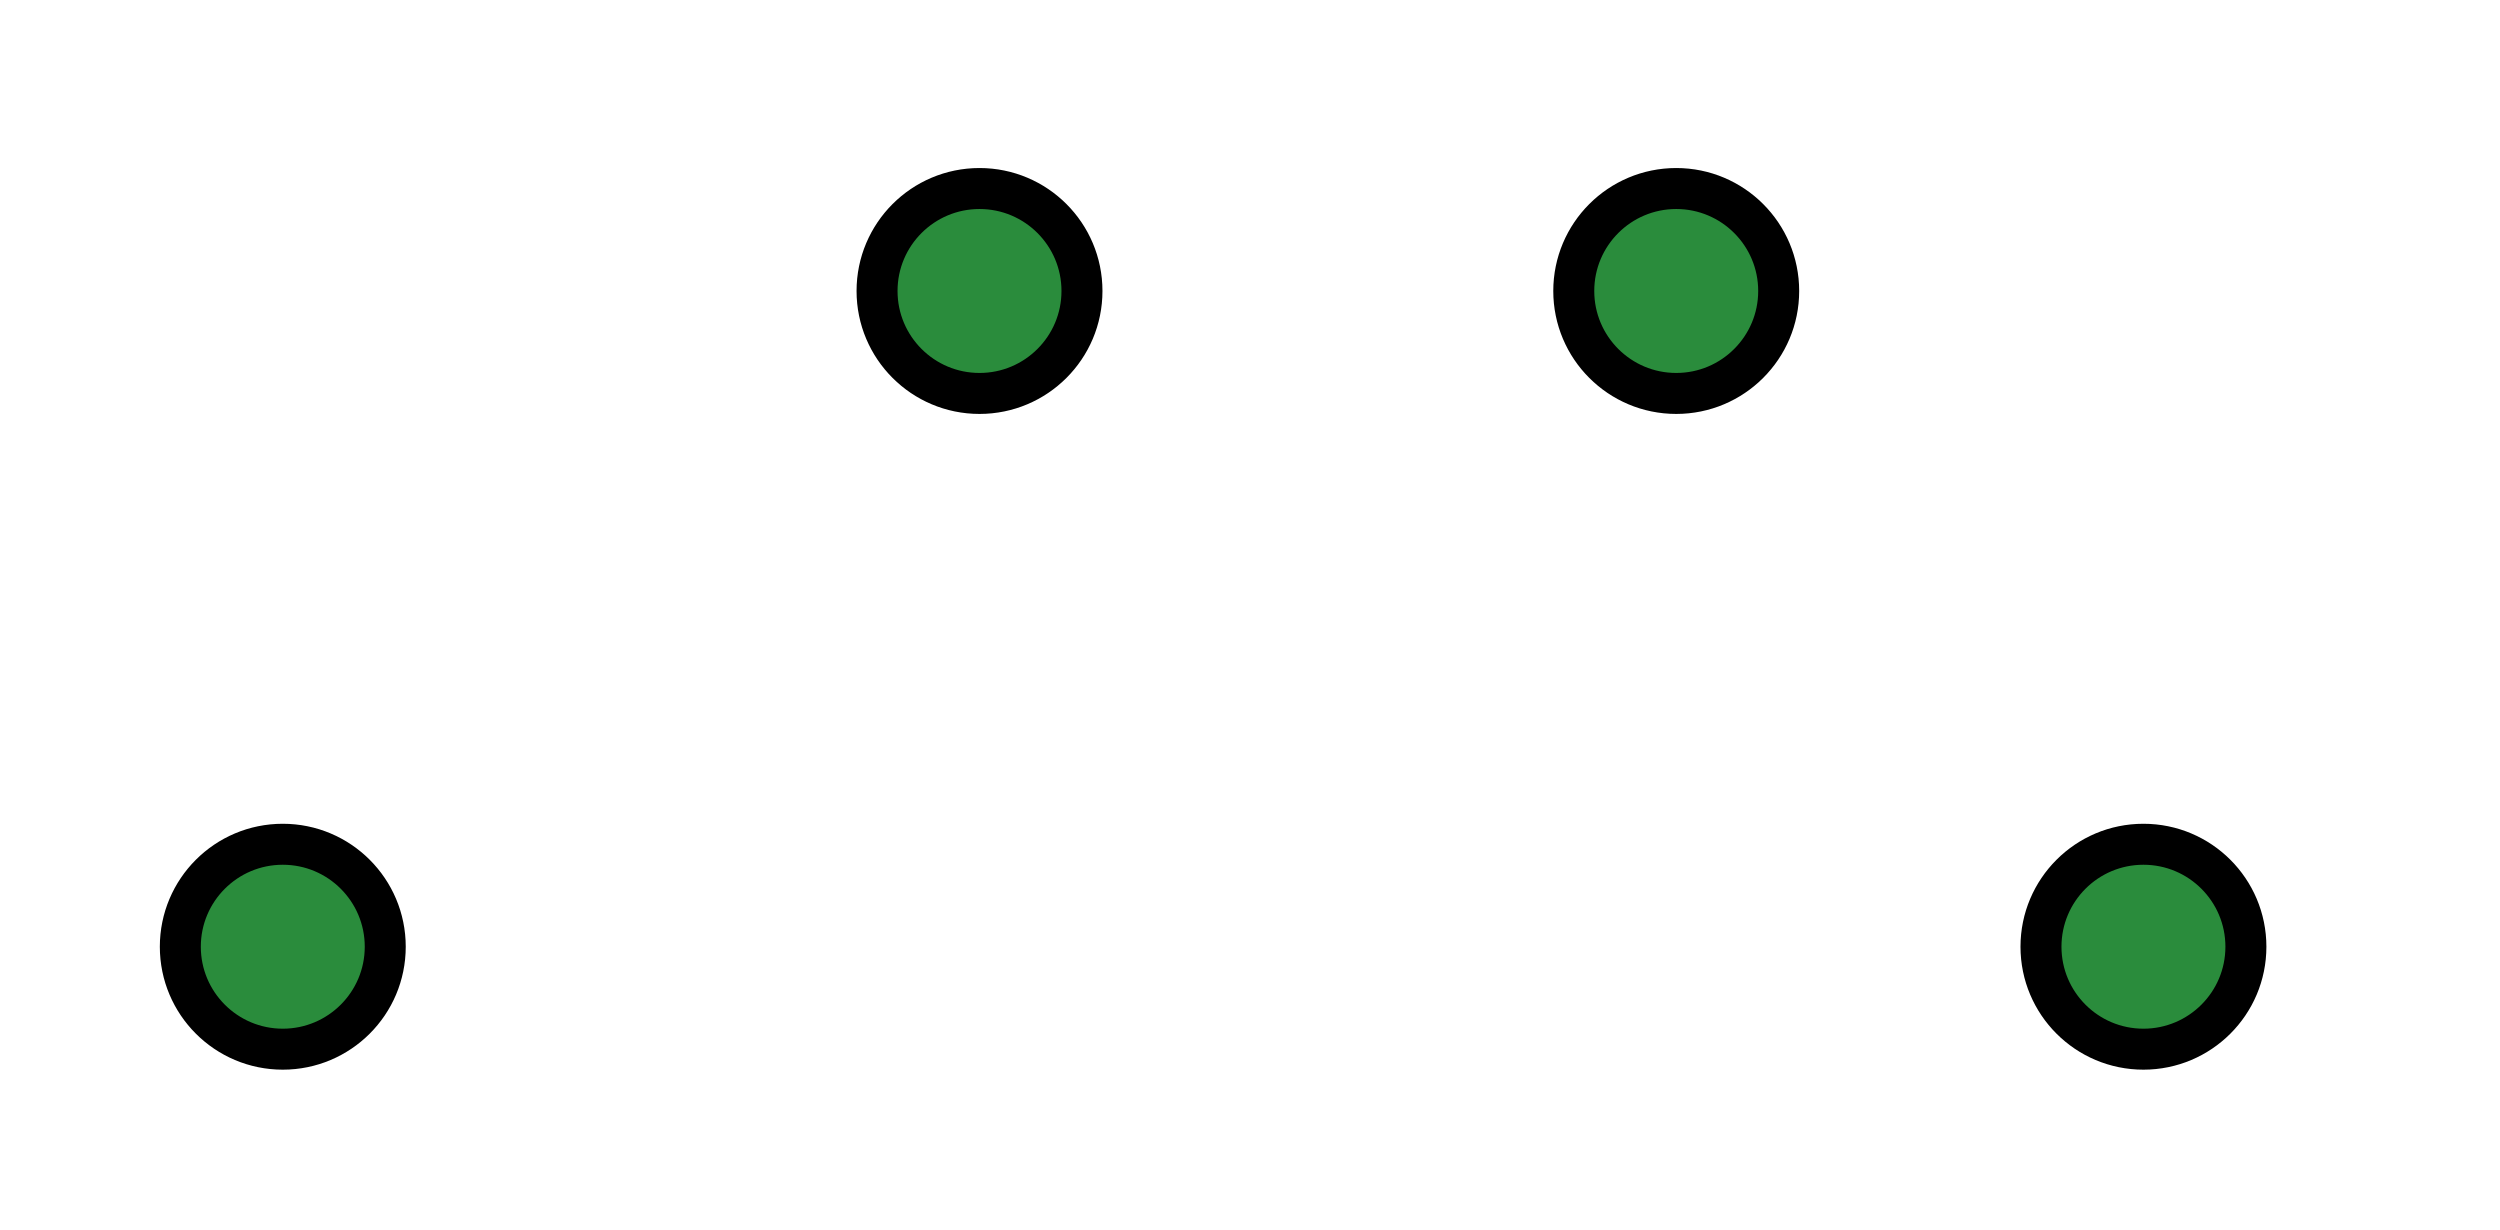
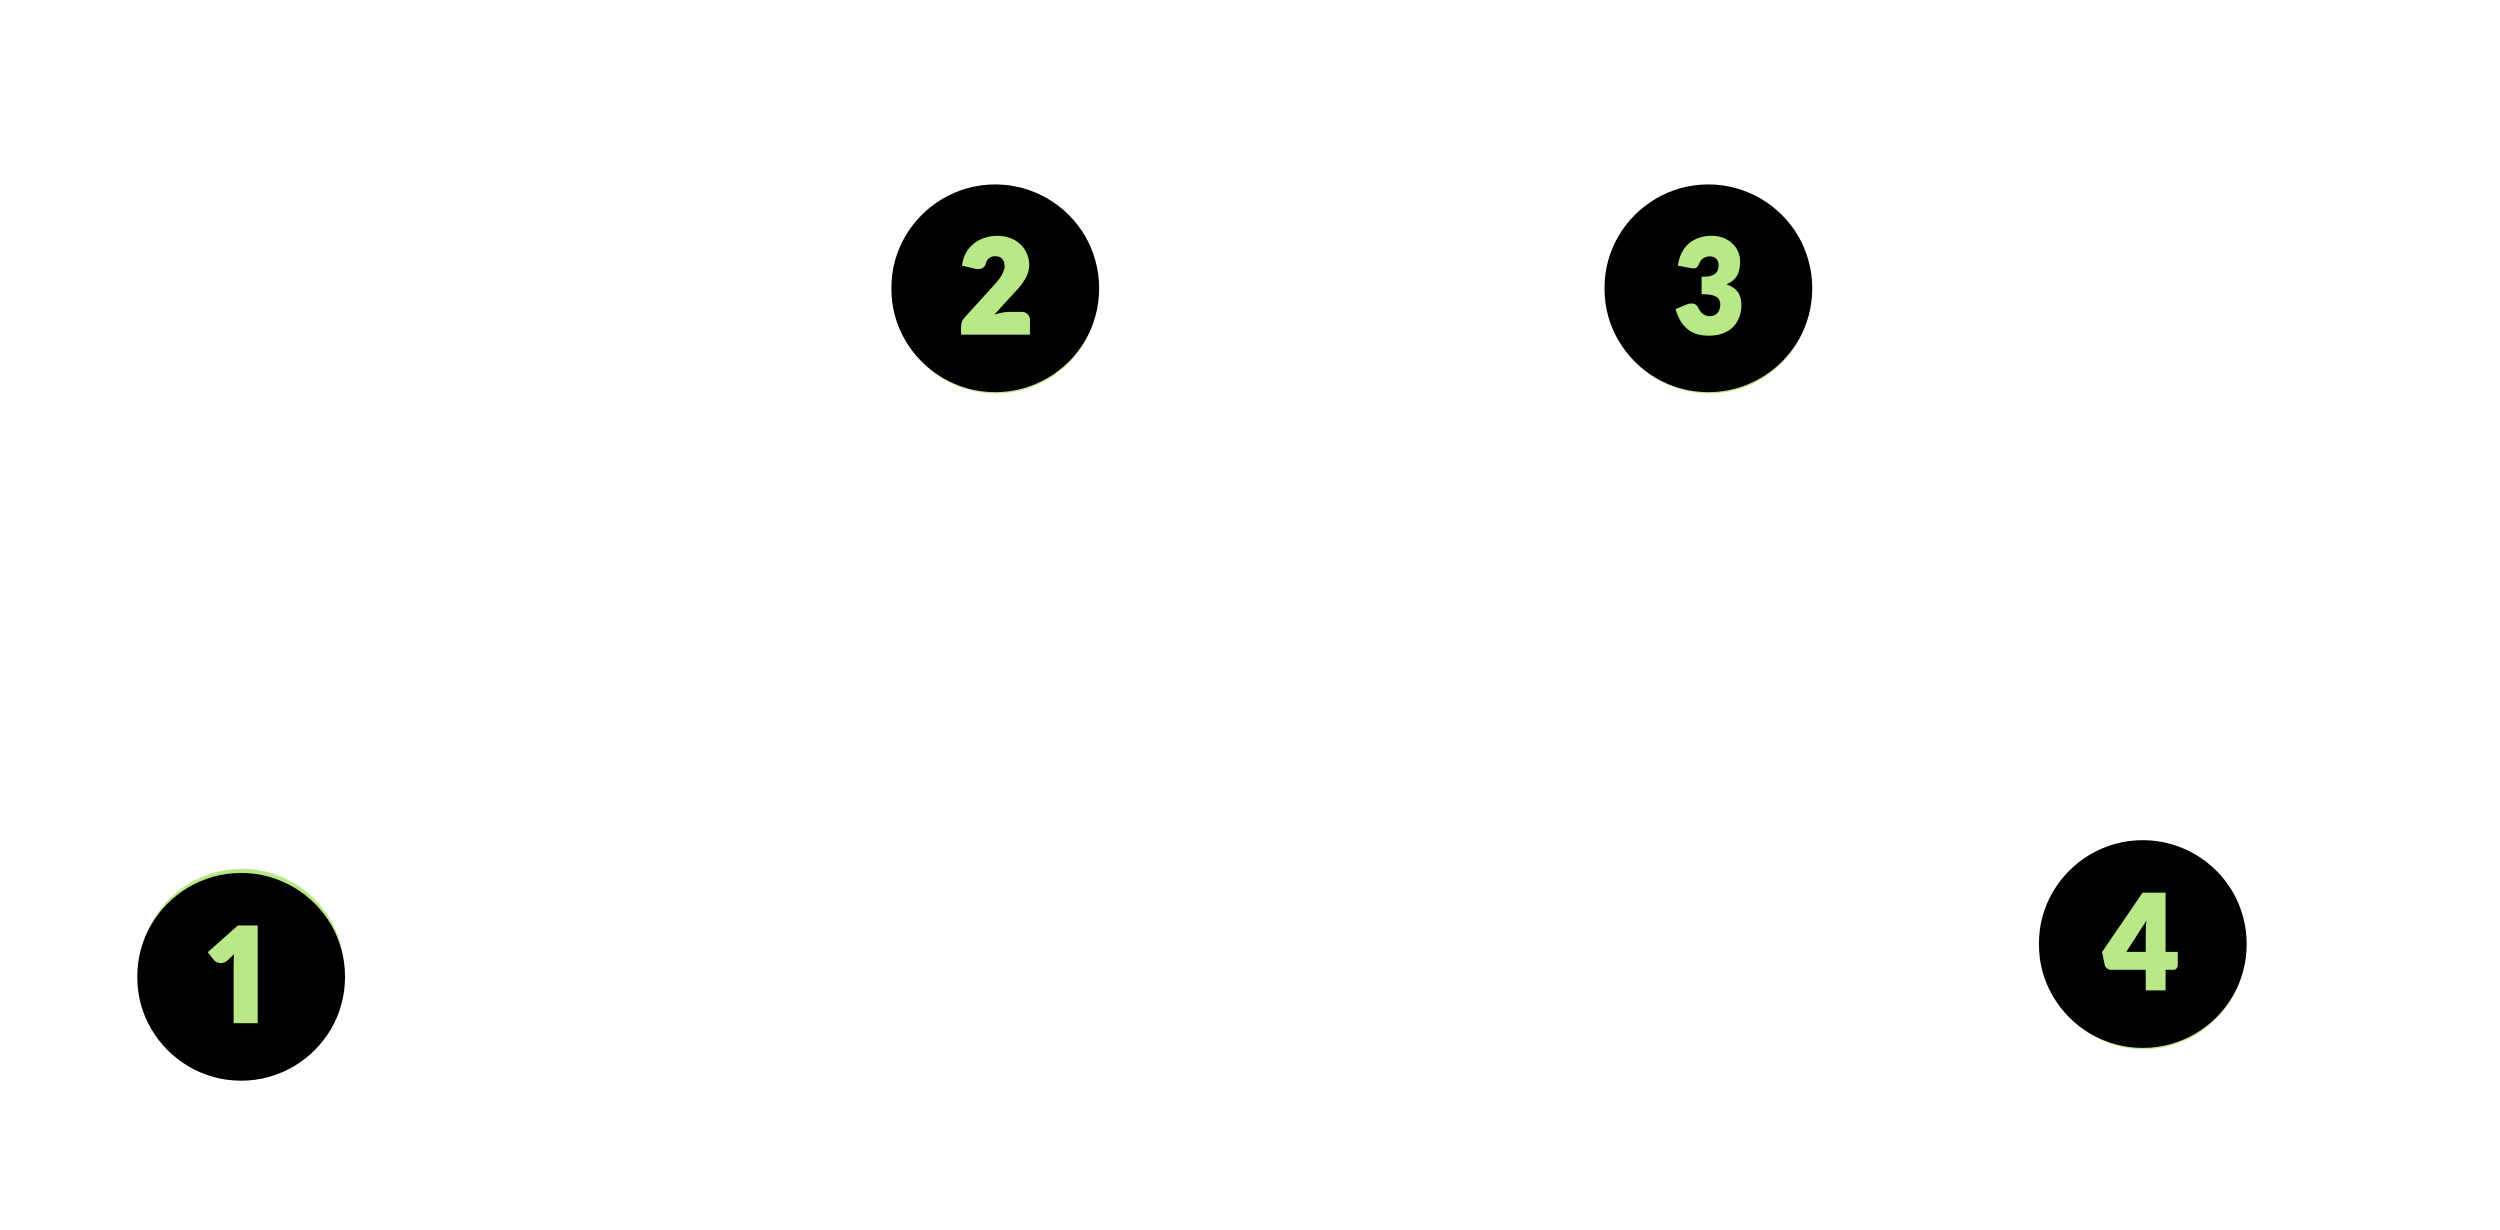
<svg xmlns="http://www.w3.org/2000/svg" width="305px" height="150px" viewBox="0 0 305 150" version="1.1">
  <defs />
-   <g id="carDots" stroke="none" stroke-width="1" fill="none" fill-rule="evenodd">
-     <circle id="Oval" stroke="#000000" stroke-width="5" fill="#2A8C3C" cx="34.5" cy="115.5" r="12.5" />
-     <circle id="Oval-Copy" stroke="#000000" stroke-width="5" fill="#2A8C3C" cx="119.5" cy="35.5" r="12.5" />
-     <circle id="Oval-Copy-2" stroke="#000000" stroke-width="5" fill="#2A8C3C" cx="204.5" cy="35.5" r="12.5" />
-     <circle id="Oval-Copy-3" stroke="#000000" stroke-width="5" fill="#2A8C3C" cx="261.5" cy="115.5" r="12.5" />
+   <g id="CarDots" stroke="none" stroke-width="1" fill="none" fill-rule="evenodd">
+     <g id="Group-4" transform="translate(16, 103)">
+       <circle id="Oval-Copy-3" fill="#B8E986" cx="13.5" cy="15.5" r="12.5" />
+       <text id="❶" font-family="Lato-Bold, Lato" font-size="24" font-weight="bold" fill="#000000">
+         <tspan x="0" y="24">❶</tspan>
+       </text>
+     </g>
+     <g id="Group" transform="translate(108, 19)">
+       <circle id="Oval-Copy" fill="#B8E986" cx="13.5" cy="16.5" r="12.5" />
+       <text id="❷" font-family="Lato-Bold, Lato" font-size="24" font-weight="bold" fill="#000000">
+         <tspan x="0" y="24">❷</tspan>
+       </text>
+     </g>
+     <g id="Group-2" transform="translate(195, 19)">
+       <circle id="Oval-Copy-2" fill="#B8E986" cx="13.5" cy="16.5" r="12.5" />
+       <text id="❸" font-family="Lato-Bold, Lato" font-size="24" font-weight="bold" fill="#000000">
+         <tspan x="0" y="24">❸</tspan>
+       </text>
+     </g>
+     <g id="Group-3" transform="translate(248, 99)">
+       <circle id="Oval-Copy-3" fill="#B8E986" cx="13.5" cy="16.5" r="12.5" />
+       <text id="❹" font-family="Lato-Bold, Lato" font-size="24" font-weight="bold" fill="#000000">
+         <tspan x="0" y="24">❹</tspan>
+       </text>
+     </g>
  </g>
</svg>
